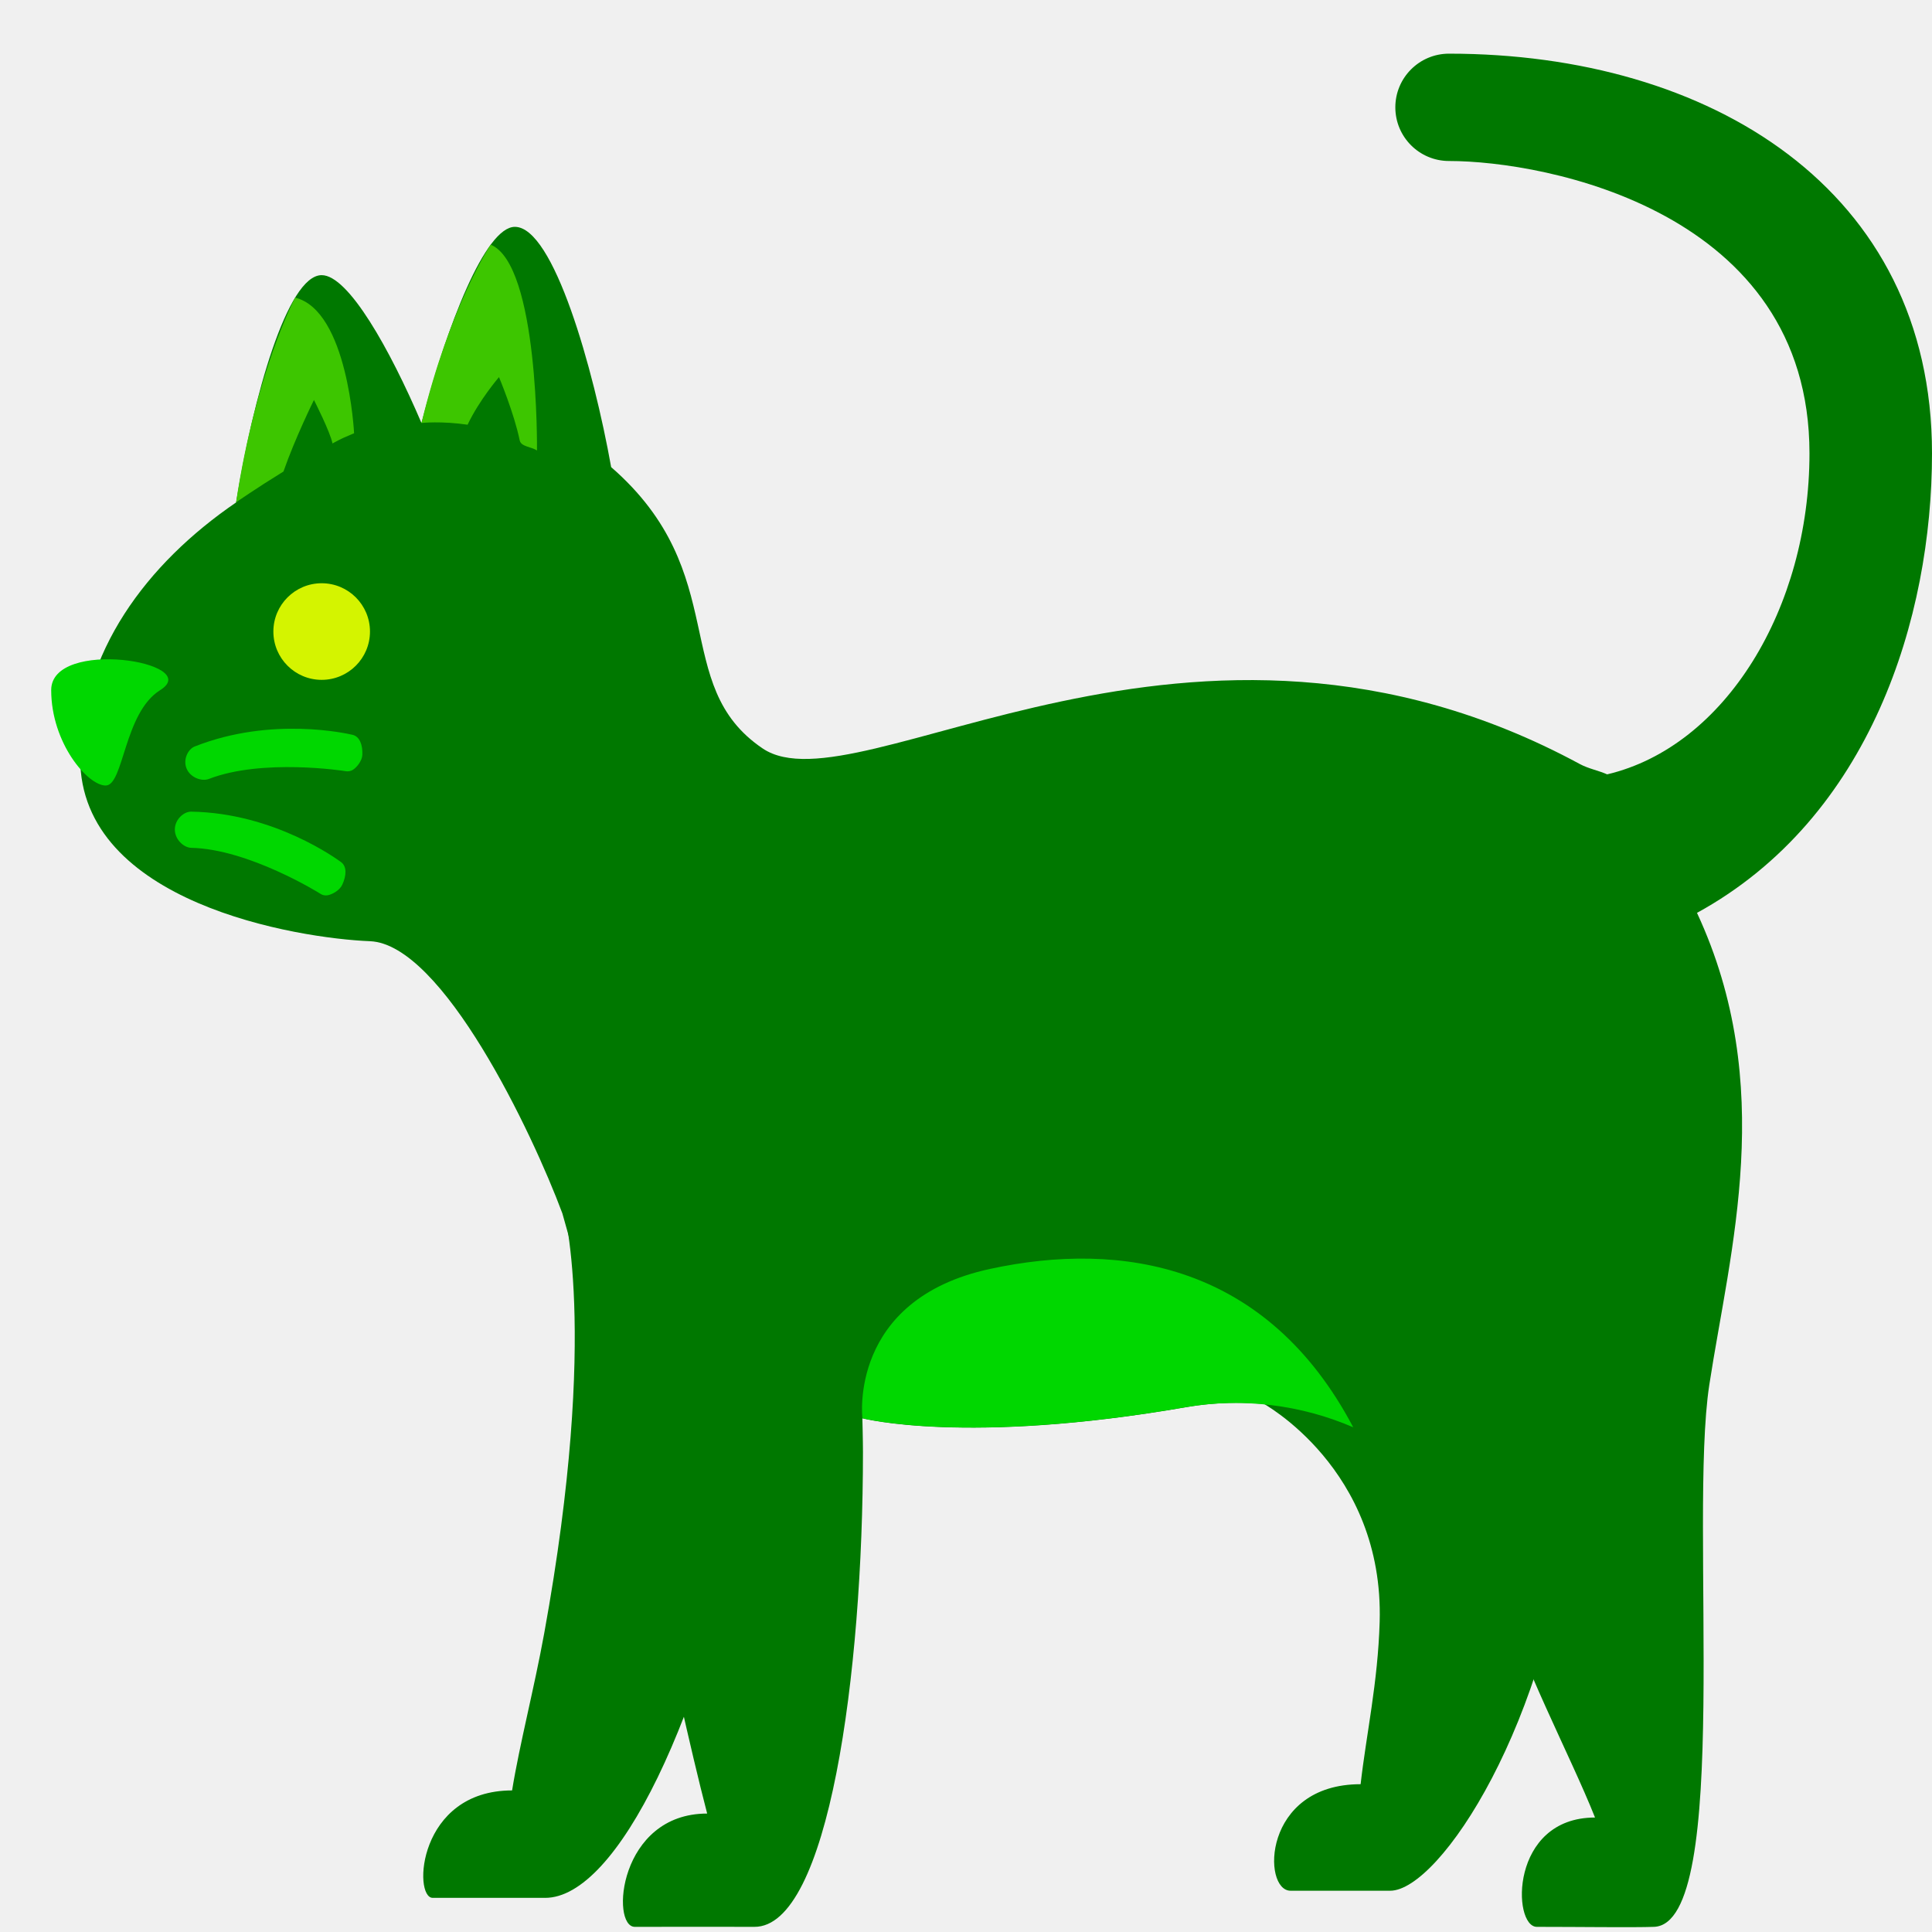
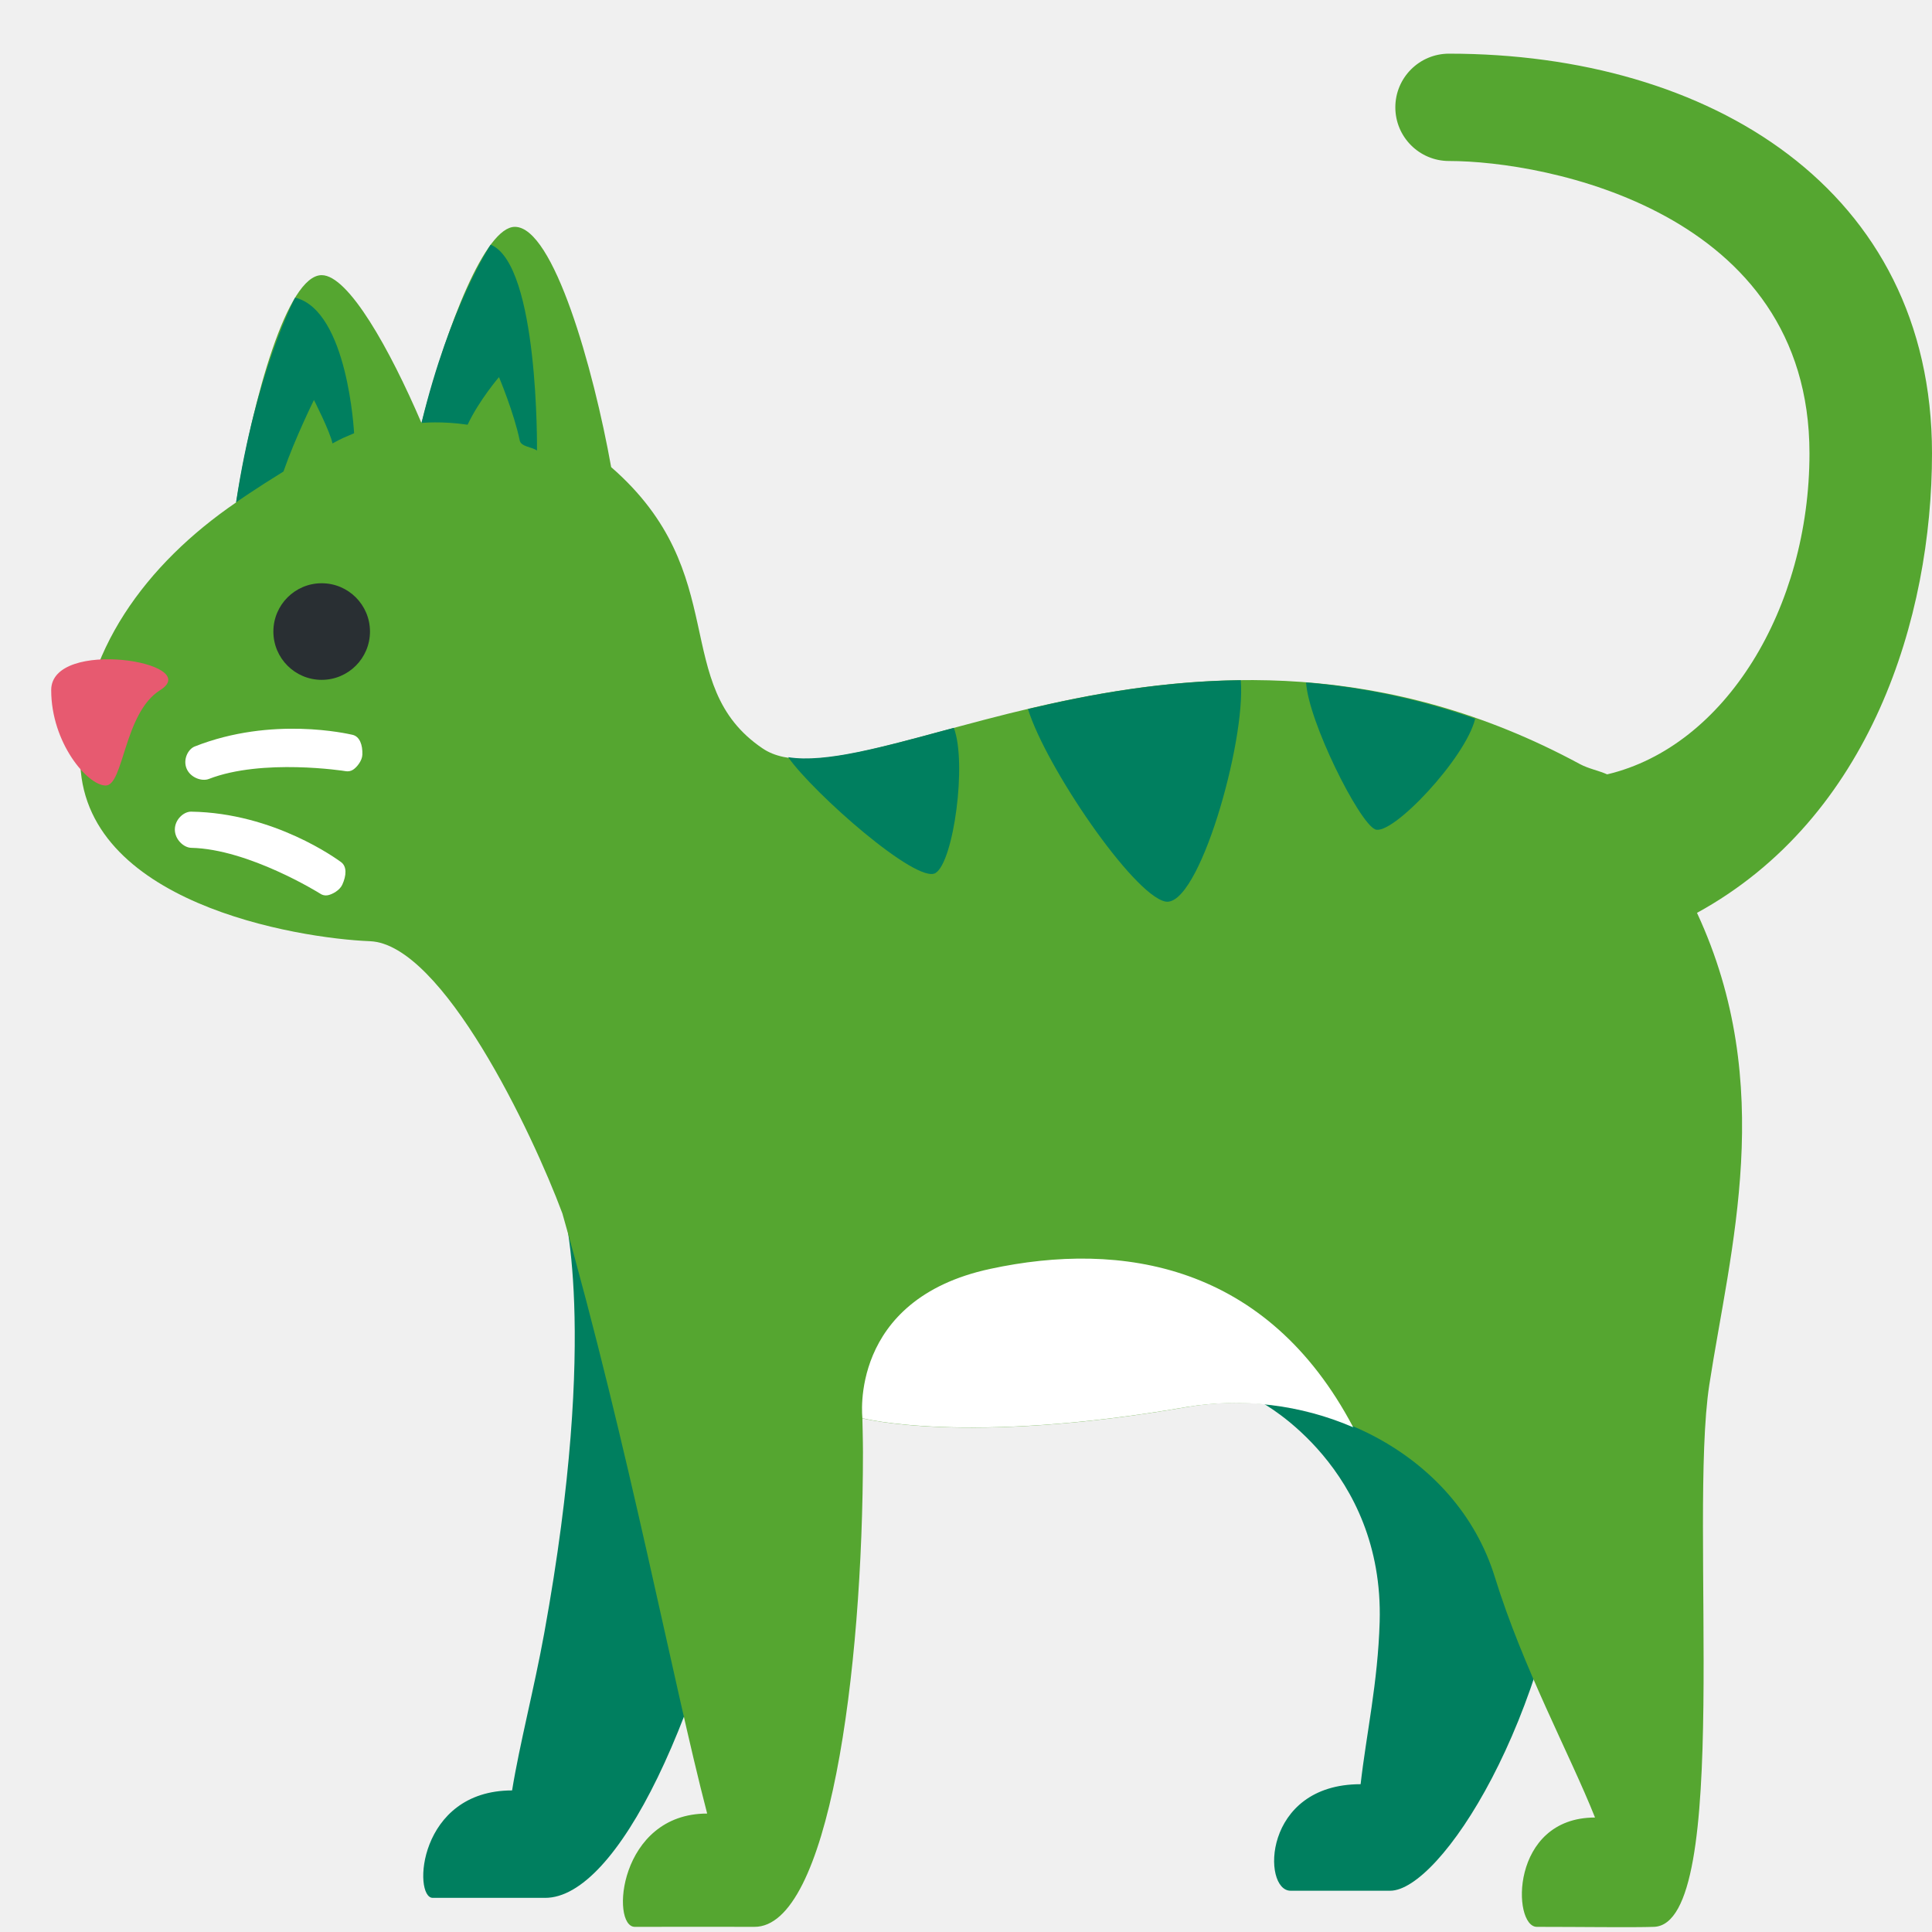
- <svg xmlns="http://www.w3.org/2000/svg" width="36px" height="36px" viewBox="0 0 36 36" aria-hidden="true" role="img" class="iconify iconify--twemoji" preserveAspectRatio="xMidYMid meet">
-   <path fill="#007800" d="M10.478 22.439s.702 2.281-.337 7.993c-.186 1.025-.46 2.072-.599 2.93c-1.757 0-1.851 2.002-1.478 2.002h2.094c1.337 0 2.971-3.334 3.854-7.961s-3.534-4.964-3.534-4.964zm13.042 3.702s2.272 1.22 2.188 4.081c-.033 1.131-.249 2.091-.355 3.024c-1.832 0-1.839 1.985-1.305 1.985h1.856c.923 0 3.001-3.158 3.379-7.281c.379-4.122-5.763-1.809-5.763-1.809z" />
-   <path fill="#007800" d="M36 8.447C36 3.525 31.859 1 27 1a1 1 0 1 0 0 2c1.804 0 6.717.934 6.717 5.447c0 2.881-1.567 5.462-3.77 5.982c-.164-.073-.345-.104-.509-.192c-7.239-3.917-13.457.902-15.226-.29c-1.752-1.182-.539-3.255-2.824-5.243c-.33-1.841-1.073-4.477-1.794-4.477c-.549 0-1.265 1.825-1.74 3.656c-.591-1.381-1.363-2.756-1.86-2.756c-.64 0-1.278 2.273-1.594 4.235c-1.68 1.147-2.906 2.809-2.906 4.765c0 2.7 4.05 3.357 5.4 3.411c1.35.054 3.023 3.562 3.585 5.072c1.242 4.367 2.051 8.699 2.698 11.183c-1.649 0-1.804 2.111-1.348 2.111c.713 0 1.953-.003 2.225 0c1.381.014 2.026-4.706 2.026-8.849c0-.212-.011-.627-.011-.627s1.93.505 6.038-.208c2.444-.424 5.03.849 5.746 3.163c.527 1.704 1.399 3.305 1.868 4.484c-1.589 0-1.545 2.037-1.084 2.037c.787 0 1.801.014 2.183 0c1.468-.055.643-7.574 1.03-10.097s1.267-5.578-.229-8.797C34.857 15.236 36 11.505 36 8.447z" />
-   <circle fill="#D4F400" cx="5.994" cy="11.768" r=".9" />
-   <path fill="#00D700" d="M2.984 12.86c-.677.423-.677 1.777-1.015 1.777S.954 13.841.954 12.86c-.001-.981 2.862-.52 2.03 0zm3.594 1.483c-.041.026-.09.036-.142.026c-.018-.004-1.548-.241-2.545.146c-.129.05-.341-.023-.413-.191s.023-.365.152-.415c1.44-.569 2.857-.234 2.934-.218c.139.029.195.19.188.372c-.004.114-.104.235-.174.28zm-.472 2.339a.186.186 0 0 1-.141-.031c-.015-.01-1.331-.83-2.402-.853c-.138-.003-.305-.154-.305-.341c0-.186.165-.335.304-.333c1.552.024 2.724.891 2.789.937c.117.082.104.255.027.424c-.049.107-.189.182-.272.197z" />
-   <path d="M7.854 7.881s.372-.039.859.033c.217-.46.585-.887.585-.887s.281.668.386 1.179c.025.12.218.117.322.189c0 0 .038-3.463-.863-3.836c.001-.002-.755 1.124-1.289 3.322zM4.399 9.36s.384-.267.883-.574c.217-.624.568-1.333.568-1.333s.307.602.345.81c.21-.114.21-.106.403-.19c0 0-.114-2.286-1.099-2.527c0 0-.732 1.372-1.1 3.814z" fill="#3DC600" />
-   <path fill="#00D700" d="M18.45 23.644c-2.649.57-2.38 2.782-2.38 2.782s1.93.505 6.038-.208a5.542 5.542 0 0 1 3.107.377c-1.607-3.047-4.315-3.479-6.765-2.951z" />
+ <svg xmlns="http://www.w3.org/2000/svg" width="800px" height="800px" viewBox="0 0 36 36" aria-hidden="true" role="img" class="iconify iconify--twemoji" preserveAspectRatio="xMidYMid meet">
+   <path fill="#007f5f" d="M10.478 22.439s.702 2.281-.337 7.993c-.186 1.025-.46 2.072-.599 2.93c-1.757 0-1.851 2.002-1.478 2.002h2.094c1.337 0 2.971-3.334 3.854-7.961s-3.534-4.964-3.534-4.964zm13.042 3.702s2.272 1.22 2.188 4.081c-.033 1.131-.249 2.091-.355 3.024c-1.832 0-1.839 1.985-1.305 1.985h1.856c.923 0 3.001-3.158 3.379-7.281c.379-4.122-5.763-1.809-5.763-1.809z" />
+   <path fill="#55a630" d="M36 8.447C36 3.525 31.859 1 27 1a1 1 0 1 0 0 2c1.804 0 6.717.934 6.717 5.447c0 2.881-1.567 5.462-3.77 5.982c-.164-.073-.345-.104-.509-.192c-7.239-3.917-13.457.902-15.226-.29c-1.752-1.182-.539-3.255-2.824-5.243c-.33-1.841-1.073-4.477-1.794-4.477c-.549 0-1.265 1.825-1.74 3.656c-.591-1.381-1.363-2.756-1.86-2.756c-.64 0-1.278 2.273-1.594 4.235c-1.68 1.147-2.906 2.809-2.906 4.765c0 2.7 4.05 3.357 5.4 3.411c1.35.054 3.023 3.562 3.585 5.072c1.242 4.367 2.051 8.699 2.698 11.183c-1.649 0-1.804 2.111-1.348 2.111c.713 0 1.953-.003 2.225 0c1.381.014 2.026-4.706 2.026-8.849c0-.212-.011-.627-.011-.627s1.93.505 6.038-.208c2.444-.424 5.03.849 5.746 3.163c.527 1.704 1.399 3.305 1.868 4.484c-1.589 0-1.545 2.037-1.084 2.037c.787 0 1.801.014 2.183 0c1.468-.055.643-7.574 1.03-10.097s1.267-5.578-.229-8.797C34.857 15.236 36 11.505 36 8.447z" />
+   <circle fill="#292F33" cx="5.994" cy="11.768" r=".9" />
+   <path fill="#E75A70" d="M2.984 12.86c-.677.423-.677 1.777-1.015 1.777S.954 13.841.954 12.86c-.001-.981 2.862-.52 2.03 0z" />
+   <path fill="#ffffff" d="M6.578 14.343c-.041.026-.09.036-.142.026c-.018-.004-1.548-.241-2.545.146c-.129.05-.341-.023-.413-.191s.023-.365.152-.415c1.44-.569 2.857-.234 2.934-.218c.139.029.195.19.188.372c-.004.114-.104.235-.174.28zm-.472 2.339a.186.186 0 0 1-.141-.031c-.015-.01-1.331-.83-2.402-.853c-.138-.003-.305-.154-.305-.341c0-.186.165-.335.304-.333c1.552.024 2.724.891 2.789.937c.117.082.104.255.027.424c-.049.107-.189.182-.272.197z" />
+   <path fill="#007f5f" d="M7.854 7.881s.372-.039.859.033c.217-.46.585-.887.585-.887s.281.668.386 1.179c.025.12.218.117.322.189c0 0 .038-3.463-.863-3.836c.001-.002-.755 1.124-1.289 3.322zM4.399 9.36s.384-.267.883-.574c.217-.624.568-1.333.568-1.333s.307.602.345.81c.21-.114.21-.106.403-.19c0 0-.114-2.286-1.099-2.527c0 0-.732 1.372-1.1 3.814z" />
+   <path fill="#ffffff" d="M18.45 23.644c-2.649.57-2.38 2.782-2.38 2.782s1.93.505 6.038-.208a5.542 5.542 0 0 1 3.107.377c-1.607-3.047-4.315-3.479-6.765-2.951z" />
+   <path fill="#007f5f" d="M14.686 14.109c.476.676 2.397 2.368 2.745 2.159c.338-.203.59-2.055.342-2.706c-1.329.359-2.385.658-3.087.547zm7.024 2.689c.623.138 1.507-2.979 1.41-4.123c-1.449.017-2.78.256-3.965.537c.335 1.08 1.953 3.452 2.555 3.586zm2.627-4.082c.042.723.982 2.603 1.285 2.737c.307.137 1.685-1.319 1.866-2.061a12.573 12.573 0 0 0-3.151-.676z" />
</svg>
